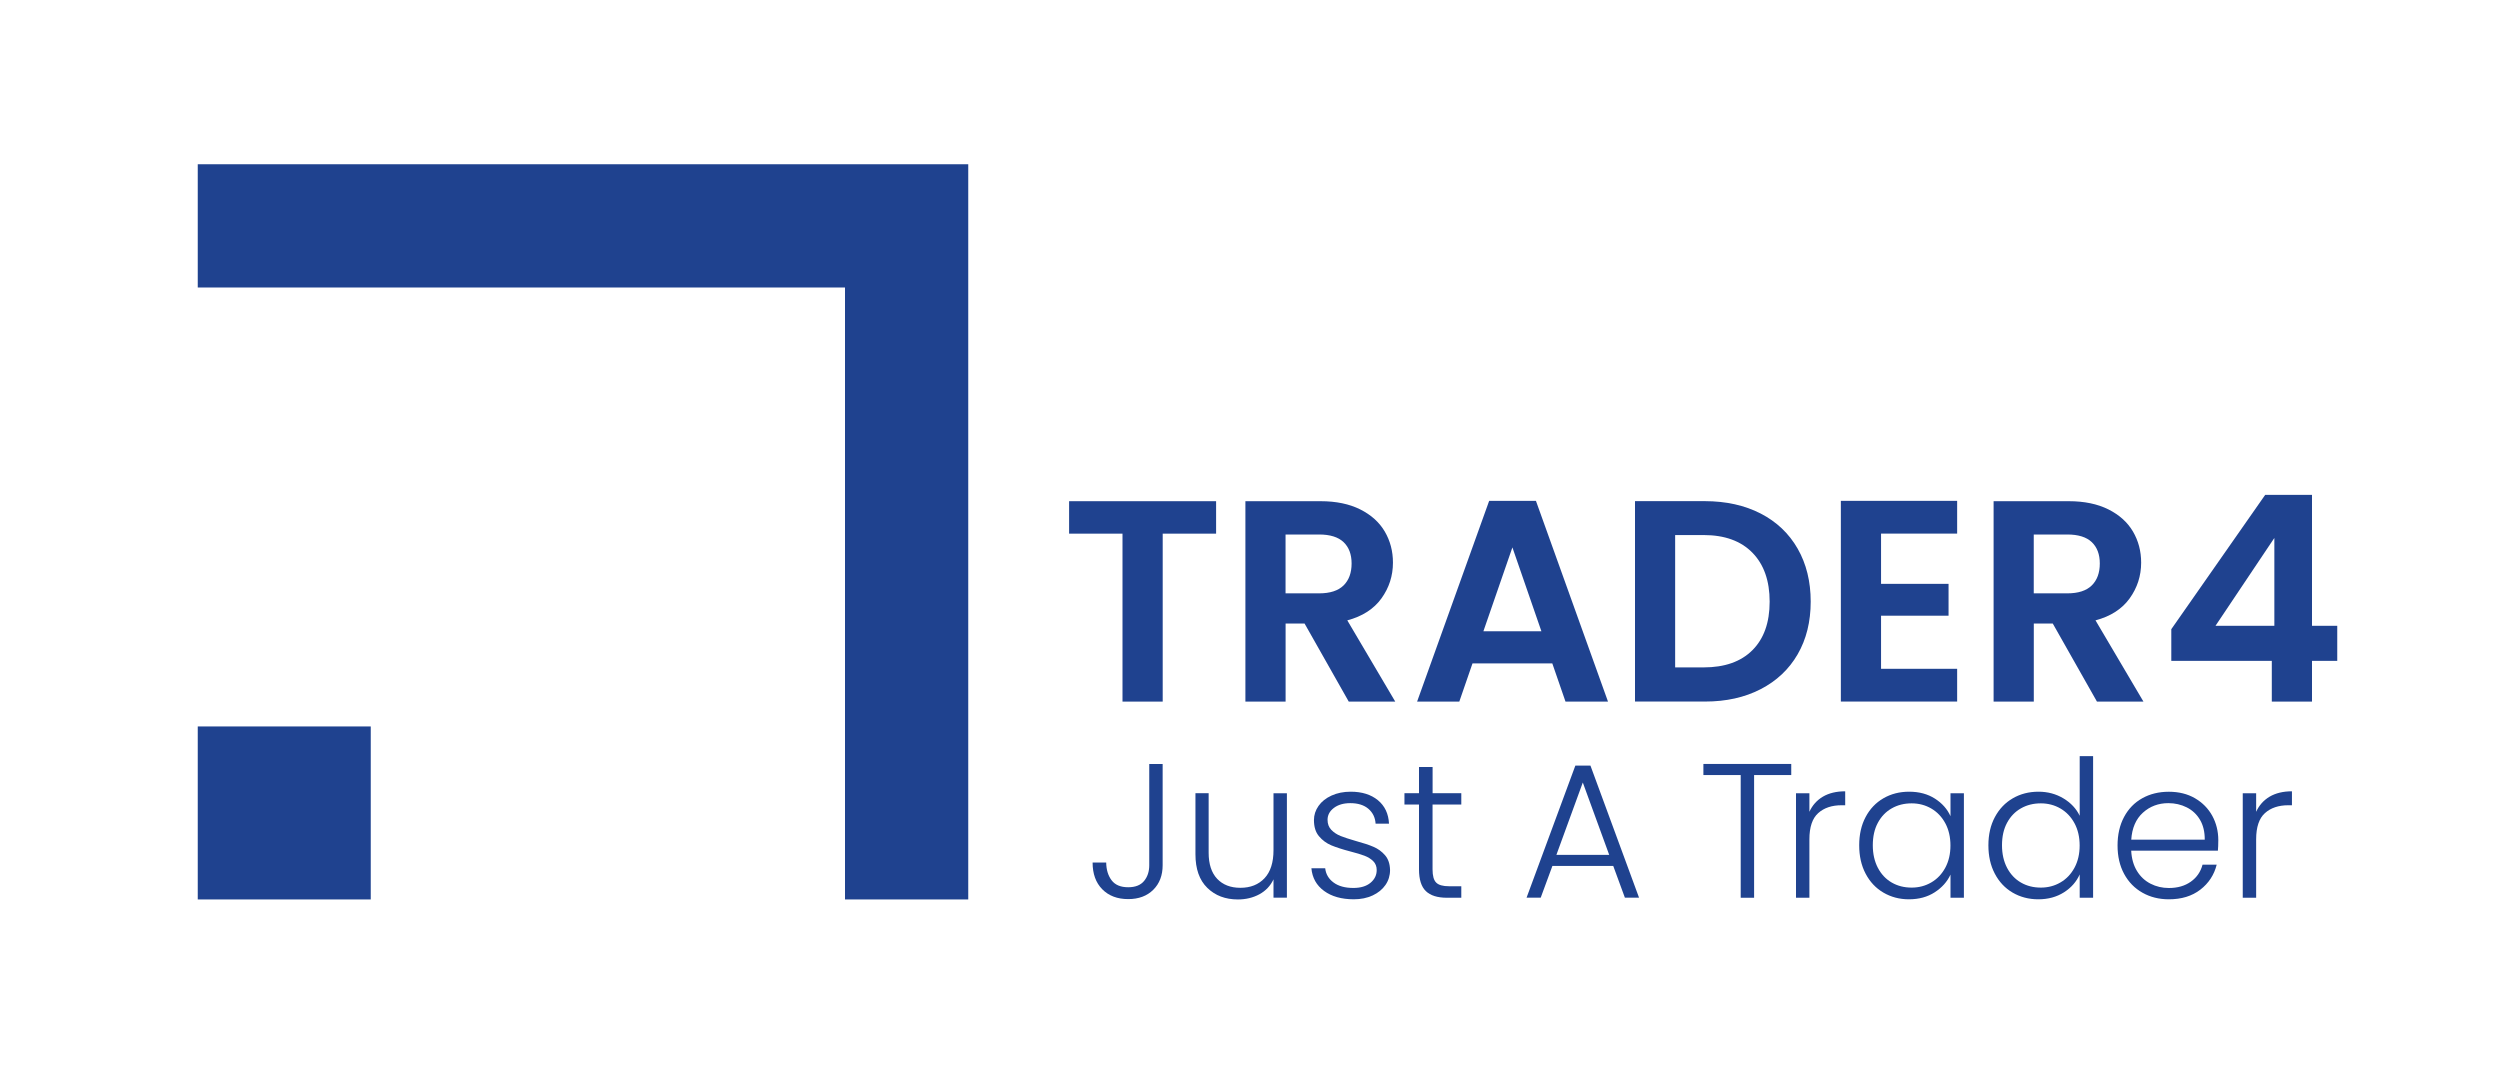
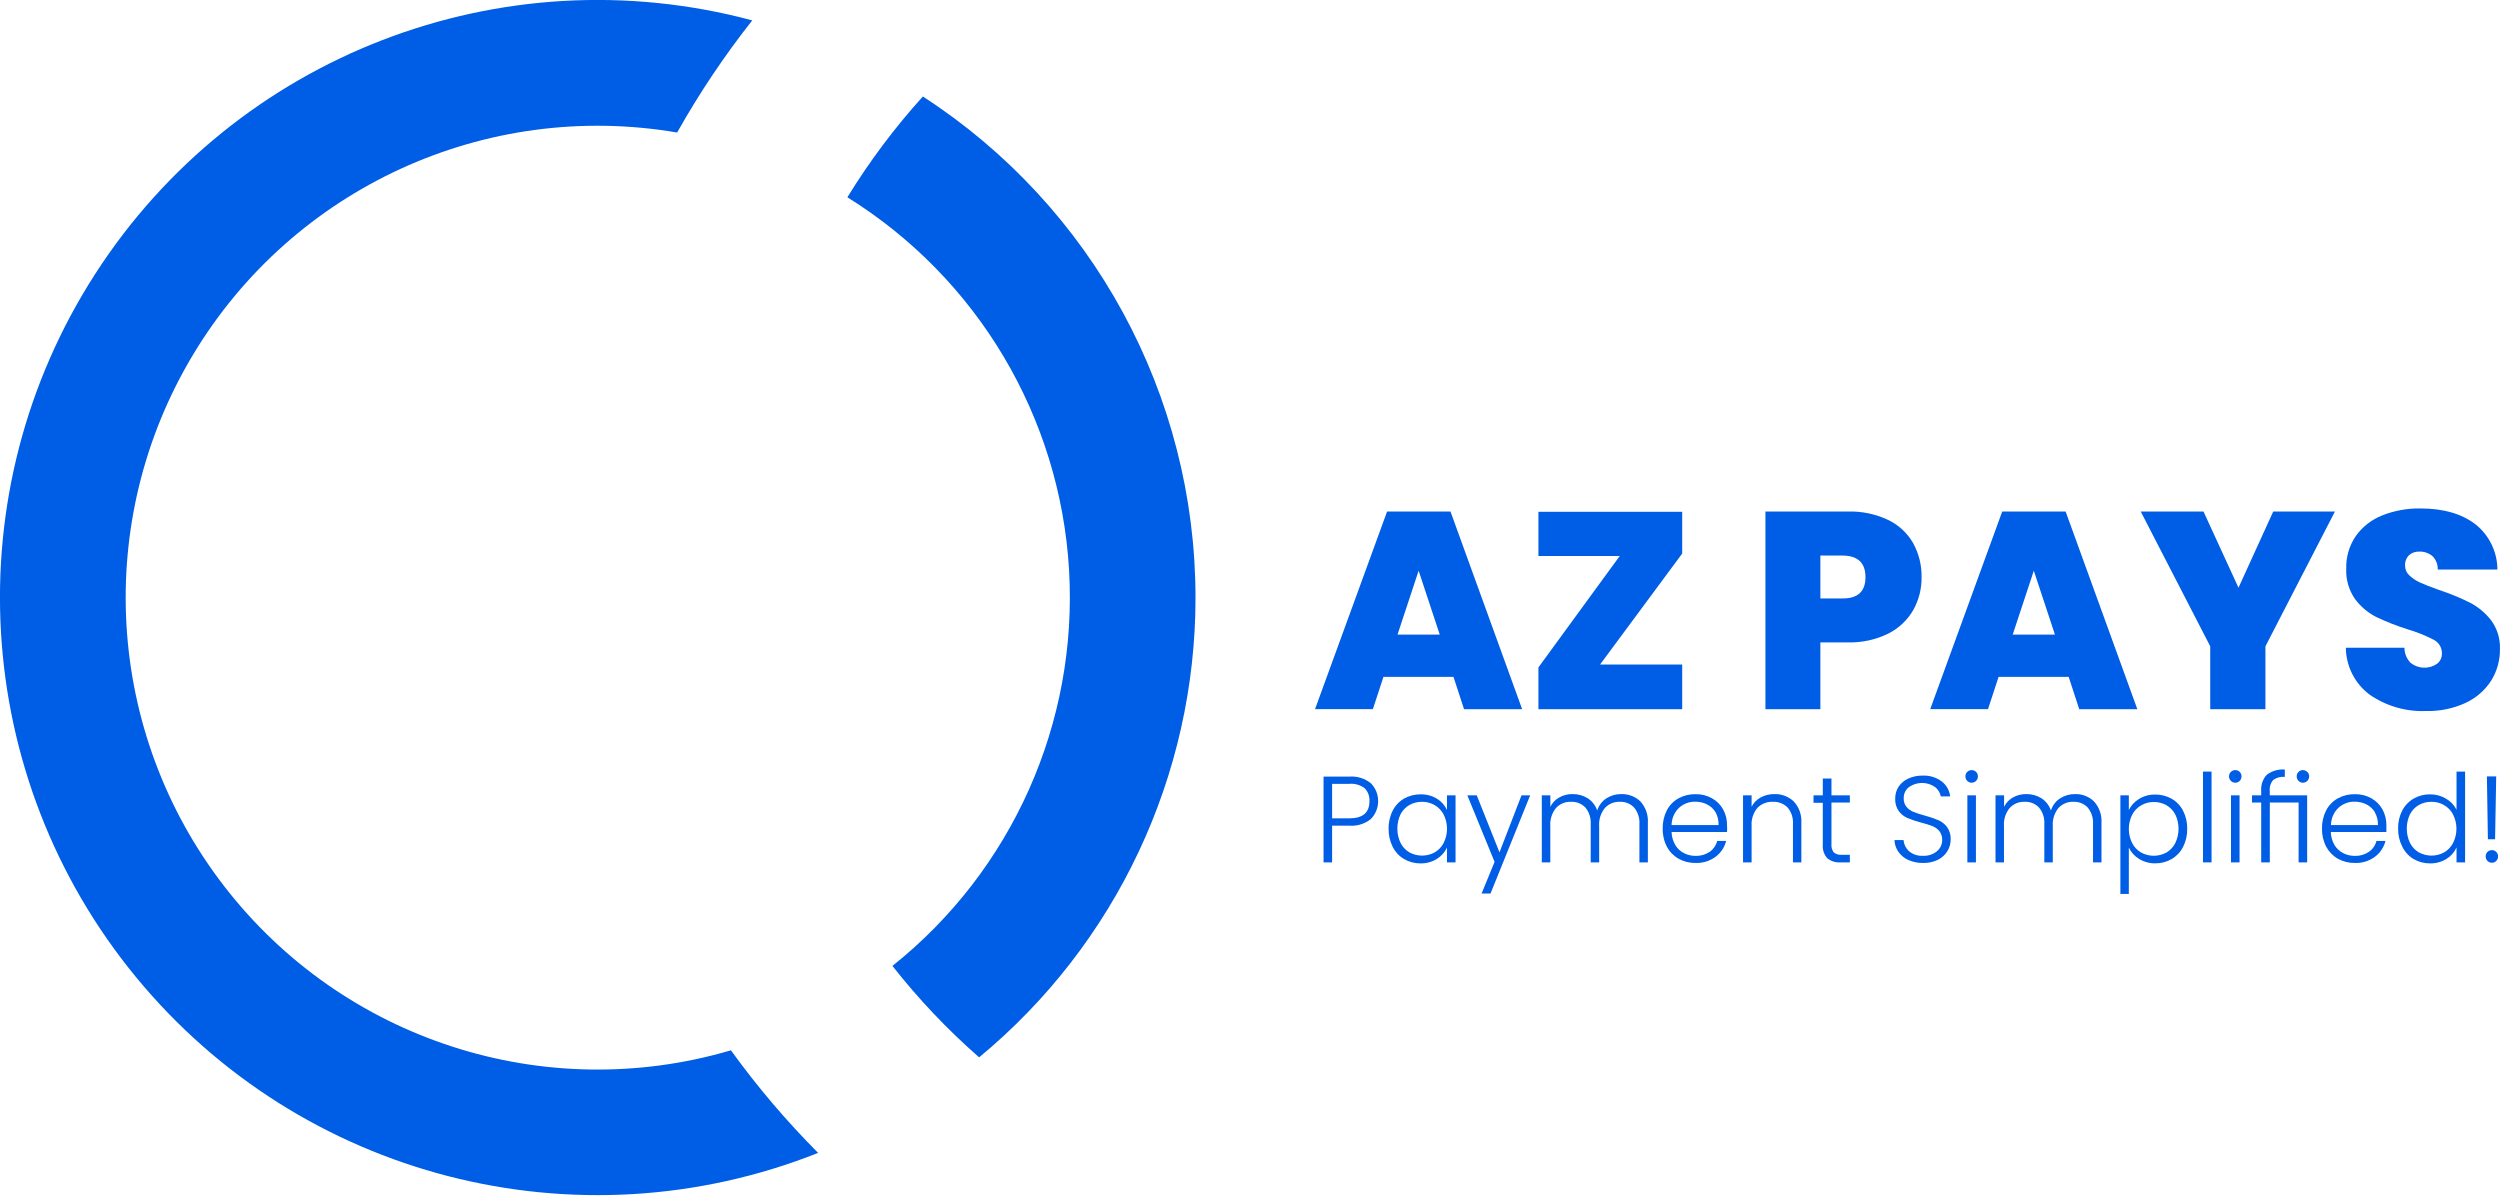
- <svg xmlns="http://www.w3.org/2000/svg" version="1.1" id="Layer_1" x="0px" y="0px" viewBox="0 0 500 213.17" style="enable-background:new 0 0 500 213.17;" xml:space="preserve">
-   <style type="text/css">
- 	.st0{fill:#1F428F;}
- 	.st1{fill:#22B9E0;}
- </style>
-   <g>
-     <rect x="39.55" y="145.29" class="st0" width="34.6" height="34.6" />
-     <polygon class="st0" points="169,179.89 193.65,179.89 193.65,32.85 39.55,32.85 39.55,57.5 169,57.5  " />
-   </g>
-   <g>
-     <path class="st0" d="M243.22,100.24v6.49h-10.68v33.59h-8.04v-33.59h-10.68v-6.49H243.22z" />
-     <path class="st0" d="M269.75,140.32l-8.84-15.62h-3.79v15.62h-8.04v-40.08h15.04c3.1,0,5.74,0.55,7.92,1.64   c2.18,1.09,3.82,2.57,4.91,4.42c1.09,1.86,1.64,3.93,1.64,6.23c0,2.64-0.77,5.02-2.3,7.15c-1.53,2.12-3.81,3.59-6.83,4.39   l9.59,16.25H269.75z M257.11,118.67h6.72c2.18,0,3.81-0.53,4.88-1.58c1.07-1.05,1.61-2.52,1.61-4.39c0-1.84-0.54-3.26-1.61-4.28   c-1.07-1.01-2.7-1.52-4.88-1.52h-6.72V118.67z" />
-     <path class="st0" d="M310.46,132.68h-15.96l-2.64,7.64h-8.44l14.41-40.14h9.36l14.41,40.14h-8.5L310.46,132.68z M308.28,126.25   l-5.8-16.77l-5.8,16.77H308.28z" />
-     <path class="st0" d="M352.12,102.7c3.2,1.65,5.67,3.99,7.41,7.03c1.74,3.04,2.61,6.57,2.61,10.59c0,4.02-0.87,7.53-2.61,10.54   c-1.74,3.01-4.21,5.33-7.41,6.98c-3.2,1.65-6.9,2.47-11.11,2.47h-14.01v-40.08h14.01C345.22,100.24,348.92,101.06,352.12,102.7z    M350.48,130.04c2.3-2.3,3.45-5.53,3.45-9.71c0-4.17-1.15-7.44-3.45-9.79c-2.3-2.35-5.55-3.53-9.76-3.53h-5.69v26.47h5.69   C344.93,133.48,348.18,132.34,350.48,130.04z" />
-     <path class="st0" d="M376.21,106.72v10.05h13.5v6.37h-13.5v10.62h15.22v6.55h-23.26v-40.14h23.26v6.55H376.21z" />
-     <path class="st0" d="M419.39,140.32l-8.84-15.62h-3.79v15.62h-8.04v-40.08h15.04c3.1,0,5.74,0.55,7.92,1.64   c2.18,1.09,3.82,2.57,4.91,4.42c1.09,1.86,1.64,3.93,1.64,6.23c0,2.64-0.77,5.02-2.3,7.15c-1.53,2.12-3.81,3.59-6.83,4.39   l9.59,16.25H419.39z M406.75,118.67h6.72c2.18,0,3.81-0.53,4.88-1.58c1.07-1.05,1.61-2.52,1.61-4.39c0-1.84-0.54-3.26-1.61-4.28   c-1.07-1.01-2.7-1.52-4.88-1.52h-6.72V118.67z" />
-     <path class="st0" d="M434.26,132.16v-6.32l18.78-26.87h9.36v26.19h5.05v7.01h-5.05v8.15h-8.04v-8.15H434.26z M454.87,107.59   l-11.77,17.57h11.77V107.59z" />
-   </g>
-   <g>
-     <path class="st0" d="M232.53,152.79v20.25c0,2.04-0.63,3.68-1.88,4.92c-1.25,1.24-2.92,1.86-5.01,1.86c-2.17,0-3.9-0.66-5.19-1.97   c-1.29-1.31-1.93-3.09-1.93-5.34h2.72c0.02,1.46,0.39,2.64,1.09,3.56c0.7,0.92,1.8,1.38,3.31,1.38c1.43,0,2.49-0.42,3.18-1.26   c0.69-0.84,1.03-1.89,1.03-3.14v-20.25H232.53z" />
-     <path class="st0" d="M257.38,158.64v20.9h-2.68v-3.67c-0.61,1.3-1.56,2.3-2.83,2.99c-1.28,0.69-2.71,1.03-4.29,1.03   c-2.5,0-4.54-0.77-6.12-2.32c-1.58-1.54-2.37-3.78-2.37-6.72v-12.21h2.64v11.91c0,2.27,0.57,4.01,1.7,5.21   c1.14,1.2,2.69,1.8,4.65,1.8c2.02,0,3.62-0.64,4.82-1.91c1.2-1.28,1.8-3.15,1.8-5.63v-11.37H257.38z" />
-     <path class="st0" d="M264.82,178.19c-1.52-1.11-2.37-2.62-2.54-4.54h2.76c0.13,1.17,0.68,2.12,1.67,2.85   c0.98,0.73,2.3,1.09,3.96,1.09c1.45,0,2.6-0.34,3.43-1.03c0.83-0.69,1.24-1.54,1.24-2.56c0-0.71-0.23-1.3-0.69-1.76   c-0.46-0.46-1.04-0.82-1.74-1.09c-0.7-0.27-1.65-0.55-2.85-0.86c-1.56-0.41-2.82-0.82-3.79-1.22c-0.97-0.41-1.79-1.01-2.47-1.82   c-0.68-0.8-1.01-1.88-1.01-3.24c0-1.02,0.31-1.96,0.92-2.83s1.48-1.56,2.6-2.07c1.12-0.51,2.4-0.77,3.83-0.77   c2.25,0,4.06,0.57,5.44,1.7c1.38,1.14,2.12,2.7,2.22,4.69h-2.68c-0.08-1.22-0.56-2.21-1.44-2.97c-0.88-0.75-2.09-1.13-3.62-1.13   c-1.35,0-2.45,0.32-3.29,0.96c-0.84,0.64-1.26,1.43-1.26,2.37c0,0.82,0.25,1.49,0.75,2.01c0.5,0.52,1.12,0.93,1.86,1.23   c0.74,0.29,1.74,0.62,2.99,0.98c1.5,0.41,2.71,0.8,3.6,1.19c0.89,0.38,1.66,0.94,2.3,1.68c0.64,0.74,0.97,1.72,1,2.95   c0,1.12-0.31,2.12-0.92,3c-0.61,0.88-1.47,1.58-2.56,2.09c-1.1,0.51-2.36,0.77-3.79,0.77C268.3,179.85,266.34,179.3,264.82,178.19z   " />
-     <path class="st0" d="M286.51,160.9v12.98c0,1.28,0.24,2.16,0.73,2.64c0.48,0.49,1.34,0.73,2.57,0.73h2.45v2.3h-2.87   c-1.89,0-3.29-0.44-4.21-1.32c-0.92-0.88-1.38-2.33-1.38-4.35V160.9h-2.91v-2.26h2.91v-5.24h2.72v5.24h5.74v2.26H286.51z" />
-     <path class="st0" d="M322.65,173.19h-12.17l-2.34,6.35h-2.83l9.76-26.42h3.02l9.72,26.42h-2.83L322.65,173.19z M321.84,170.97   l-5.28-14.47l-5.28,14.47H321.84z" />
-     <path class="st0" d="M358.25,152.79v2.22h-7.43v24.54h-2.68v-24.54h-7.46v-2.22H358.25z" />
-     <path class="st0" d="M364.58,159.33c1.21-0.71,2.7-1.07,4.46-1.07v2.79h-0.73c-1.94,0-3.5,0.52-4.67,1.57   c-1.17,1.05-1.76,2.79-1.76,5.25v11.68h-2.68v-20.9h2.68v3.71C362.47,161.06,363.37,160.05,364.58,159.33z" />
-     <path class="st0" d="M373.12,163.41c0.85-1.62,2.04-2.87,3.56-3.75c1.52-0.88,3.23-1.32,5.15-1.32c1.99,0,3.71,0.46,5.15,1.38   c1.44,0.92,2.48,2.09,3.12,3.52v-4.59h2.68v20.9h-2.68v-4.63c-0.66,1.43-1.72,2.61-3.16,3.54s-3.16,1.4-5.15,1.4   c-1.89,0-3.59-0.45-5.11-1.34c-1.52-0.89-2.71-2.16-3.56-3.79c-0.86-1.63-1.28-3.52-1.28-5.67S372.26,165.03,373.12,163.41z    M389.06,164.65c-0.69-1.28-1.63-2.26-2.81-2.95c-1.19-0.69-2.5-1.03-3.92-1.03c-1.48,0-2.81,0.33-3.98,1   c-1.17,0.66-2.1,1.63-2.78,2.89c-0.68,1.26-1.01,2.76-1.01,4.5c0,1.71,0.34,3.21,1.01,4.5c0.68,1.29,1.6,2.27,2.78,2.95   c1.17,0.68,2.5,1.01,3.98,1.01c1.43,0,2.74-0.34,3.92-1.03c1.19-0.69,2.12-1.67,2.81-2.95c0.69-1.28,1.03-2.76,1.03-4.44   S389.75,165.93,389.06,164.65z" />
-     <path class="st0" d="M398.98,163.41c0.87-1.62,2.06-2.87,3.58-3.75c1.52-0.88,3.23-1.32,5.15-1.32c1.84,0,3.5,0.45,4.98,1.34   s2.57,2.05,3.25,3.48v-11.94h2.68v28.33h-2.68v-4.67c-0.64,1.45-1.68,2.65-3.14,3.58s-3.17,1.4-5.13,1.4   c-1.91,0-3.63-0.45-5.15-1.34c-1.52-0.89-2.71-2.16-3.56-3.79c-0.86-1.63-1.28-3.52-1.28-5.67S398.11,165.03,398.98,163.41z    M414.9,164.65c-0.69-1.28-1.63-2.26-2.81-2.95c-1.19-0.69-2.5-1.03-3.92-1.03c-1.48,0-2.81,0.33-3.98,1   c-1.17,0.66-2.1,1.63-2.78,2.89c-0.68,1.26-1.01,2.76-1.01,4.5c0,1.71,0.34,3.21,1.01,4.5c0.68,1.29,1.6,2.27,2.78,2.95   c1.17,0.68,2.5,1.01,3.98,1.01c1.43,0,2.74-0.34,3.92-1.03c1.19-0.69,2.12-1.67,2.81-2.95c0.69-1.28,1.03-2.76,1.03-4.44   S415.59,165.93,414.9,164.65z" />
-     <path class="st0" d="M443.58,170.13h-17.34c0.08,1.58,0.46,2.93,1.15,4.06s1.59,1.97,2.72,2.55s2.35,0.86,3.67,0.86   c1.74,0,3.2-0.42,4.38-1.26c1.19-0.84,1.97-1.98,2.35-3.41h2.83c-0.51,2.04-1.6,3.71-3.27,5c-1.67,1.29-3.77,1.93-6.3,1.93   c-1.96,0-3.73-0.44-5.28-1.32c-1.56-0.88-2.78-2.13-3.66-3.75c-0.88-1.62-1.32-3.52-1.32-5.69c0-2.17,0.43-4.07,1.3-5.7   c0.87-1.63,2.08-2.88,3.64-3.75c1.56-0.87,3.33-1.3,5.32-1.3c1.99,0,3.73,0.43,5.23,1.3c1.49,0.87,2.64,2.04,3.45,3.5   c0.8,1.47,1.21,3.1,1.21,4.88C443.65,168.94,443.63,169.64,443.58,170.13z M440,163.96c-0.65-1.1-1.54-1.93-2.66-2.49   c-1.12-0.56-2.35-0.84-3.67-0.84c-1.99,0-3.69,0.64-5.09,1.91s-2.18,3.08-2.33,5.4h14.7C440.96,166.39,440.65,165.06,440,163.96z" />
-     <path class="st0" d="M453.93,159.33c1.21-0.71,2.7-1.07,4.46-1.07v2.79h-0.73c-1.94,0-3.5,0.52-4.67,1.57   c-1.17,1.05-1.76,2.79-1.76,5.25v11.68h-2.68v-20.9h2.68v3.71C451.82,161.06,452.72,160.05,453.93,159.33z" />
-   </g>
+ <svg xmlns="http://www.w3.org/2000/svg" id="Layer_1" data-name="Layer 1" viewBox="70.2 145.73 473.31 226.26">
+   <defs>
+     <style>.cls-1{fill:#005de5;}</style>
+   </defs>
+   <path class="cls-1" d="M208.58,344.58A89.34,89.34,0,1,1,198.4,170.82a163.72,163.72,0,0,1,14.22-21.23A113.13,113.13,0,1,0,225.09,364,162,162,0,0,1,208.58,344.58Z" />
+   <path class="cls-1" d="M296.54,258.87A113.09,113.09,0,0,0,244.92,164a129,129,0,0,0-14.29,19.08,89.21,89.21,0,0,1,8.53,145.52,128.56,128.56,0,0,0,16.41,17.31A112.91,112.91,0,0,0,296.54,258.87Z" />
+   <path class="cls-1" d="M345.38,273.88H332.12l-2,6.1H319.17l13.64-37.41h12L358.38,280h-11Zm-2.6-8-4-12.1-4,12.1Z" />
+   <path class="cls-1" d="M373.13,271.54h15.55V280H361.46v-7.91L376.85,251H361.46v-8.38h27.22v7.91Z" />
+   <path class="cls-1" d="M432.43,261.22a11.39,11.39,0,0,1-4.72,4.46,16.4,16.4,0,0,1-7.72,1.67h-5.15V280h-10.4V242.57H420a16.87,16.87,0,0,1,7.66,1.59,10.89,10.89,0,0,1,4.75,4.41A12.9,12.9,0,0,1,434,255,12.45,12.45,0,0,1,432.43,261.22ZM423.38,255c0-2.72-1.47-4.09-4.4-4.09h-4.14v8.12H419Q423.38,259.07,423.38,255Z" />
+   <path class="cls-1" d="M461.85,273.88H448.58l-2,6.1H435.64l13.63-37.41h12L474.85,280h-11Zm-2.6-8-4-12.1-4,12.1Z" />
+   <path class="cls-1" d="M512.26,242.57,499.1,268.09V280H488.65V268.09l-13.16-25.52h11.88L494,257l6.58-14.43Z" />
+   <path class="cls-1" d="M518.84,277.25a11.21,11.21,0,0,1-4.51-8.89h11.09a4.1,4.1,0,0,0,1.16,2.86,4.2,4.2,0,0,0,5,.19,2.37,2.37,0,0,0,.93-2,2.81,2.81,0,0,0-1.54-2.55,27.07,27.07,0,0,0-5-2A45.85,45.85,0,0,1,520,262.5a11.55,11.55,0,0,1-3.93-3.35,9.31,9.31,0,0,1-1.67-5.76,10.46,10.46,0,0,1,1.81-6.18,11.22,11.22,0,0,1,5-3.9,18.73,18.73,0,0,1,7.22-1.32q6.52,0,10.43,3a11,11,0,0,1,4.16,8.57h-11.3a3.38,3.38,0,0,0-1-2.55,3.72,3.72,0,0,0-2.53-.85,2.72,2.72,0,0,0-1.91.69,2.57,2.57,0,0,0-.74,2,2.44,2.44,0,0,0,.82,1.83,7.33,7.33,0,0,0,2,1.33q1.22.56,3.6,1.41a44.33,44.33,0,0,1,5.87,2.41,12.1,12.1,0,0,1,4,3.34,8.64,8.64,0,0,1,1.67,5.44,11.06,11.06,0,0,1-1.67,6,11.49,11.49,0,0,1-4.83,4.19,16.77,16.77,0,0,1-7.45,1.54A17.51,17.51,0,0,1,518.84,277.25Z" />
+   <path class="cls-1" d="M329.77,300.77a5.84,5.84,0,0,1-4.1,1.28H322.4V309h-1.62V292.76h4.89a5.8,5.8,0,0,1,4.08,1.27,4.83,4.83,0,0,1,0,6.74Zm-.3-3.35a3.21,3.21,0,0,0-.91-2.46,4.16,4.16,0,0,0-2.89-.83H322.4v6.53h3.27Q329.47,300.66,329.47,297.42Z" />
+   <path class="cls-1" d="M333.88,299.19a5.48,5.48,0,0,1,2.15-2.27,6.14,6.14,0,0,1,3.12-.8,5.71,5.71,0,0,1,3.11.83,4.94,4.94,0,0,1,1.89,2.13V296.3h1.62V309h-1.62v-2.8a5.08,5.08,0,0,1-1.91,2.14,5.64,5.64,0,0,1-3.12.85,6,6,0,0,1-3.09-.82,5.53,5.53,0,0,1-2.15-2.29,7.26,7.26,0,0,1-.78-3.43A7.18,7.18,0,0,1,333.88,299.19Zm9.64.75a4.36,4.36,0,0,0-1.7-1.78,4.62,4.62,0,0,0-2.37-.63,4.81,4.81,0,0,0-2.41.6,4.36,4.36,0,0,0-1.68,1.75,6.37,6.37,0,0,0,0,5.44,4.34,4.34,0,0,0,1.68,1.79,5,5,0,0,0,4.78,0,4.39,4.39,0,0,0,1.7-1.79,6,6,0,0,0,0-5.37Z" />
+   <path class="cls-1" d="M359.9,296.3l-7.51,18.6H350.7l2.46-6L348,296.3h1.78l4.31,10.8,4.17-10.8Z" />
+   <path class="cls-1" d="M380.78,297.47a5.54,5.54,0,0,1,1.4,4.07V309h-1.6v-7.23a4.5,4.5,0,0,0-1-3.15,3.5,3.5,0,0,0-2.71-1.09,3.63,3.63,0,0,0-2.84,1.19,4.89,4.89,0,0,0-1.07,3.42V309h-1.6v-7.23a4.54,4.54,0,0,0-1-3.15,3.56,3.56,0,0,0-2.74-1.09,3.65,3.65,0,0,0-2.85,1.19,4.93,4.93,0,0,0-1.06,3.42V309H362.1V296.3h1.62v2.18a4.11,4.11,0,0,1,1.71-1.79,5,5,0,0,1,2.48-.62,5.27,5.27,0,0,1,2.88.79,4.45,4.45,0,0,1,1.8,2.32,4.24,4.24,0,0,1,1.75-2.31,5.07,5.07,0,0,1,2.81-.8A5,5,0,0,1,380.78,297.47Z" />
+   <path class="cls-1" d="M397.16,303.25H386.67a5.11,5.11,0,0,0,.7,2.46,4,4,0,0,0,1.64,1.54,4.78,4.78,0,0,0,2.22.52,4.49,4.49,0,0,0,2.66-.77,3.59,3.59,0,0,0,1.42-2.06H397a5.37,5.37,0,0,1-2,3,6,6,0,0,1-3.81,1.17,6.38,6.38,0,0,1-3.19-.8,5.68,5.68,0,0,1-2.21-2.27,7,7,0,0,1-.8-3.44,7.26,7.26,0,0,1,.78-3.45,5.48,5.48,0,0,1,2.2-2.27,6.48,6.48,0,0,1,3.22-.79,6.1,6.1,0,0,1,3.16.79,5.43,5.43,0,0,1,2.09,2.11,6,6,0,0,1,.73,3C397.21,302.53,397.19,303,397.16,303.25ZM395,299.52a3.88,3.88,0,0,0-1.61-1.5,4.91,4.91,0,0,0-2.23-.51,4.39,4.39,0,0,0-3.08,1.16,4.6,4.6,0,0,0-1.41,3.26h8.89A4.51,4.51,0,0,0,395,299.52Z" />
+   <path class="cls-1" d="M409.81,297.47a5.47,5.47,0,0,1,1.43,4.07V309h-1.59v-7.23a4.46,4.46,0,0,0-1-3.15,3.73,3.73,0,0,0-2.82-1.09,3.83,3.83,0,0,0-2.92,1.16,4.85,4.85,0,0,0-1.09,3.41V309h-1.62V296.3h1.62v2.16a4.18,4.18,0,0,1,1.74-1.77,5.31,5.31,0,0,1,2.57-.62A5.1,5.1,0,0,1,409.81,297.47Z" />
+   <path class="cls-1" d="M416.94,297.67v7.85a2.27,2.27,0,0,0,.44,1.6,2.17,2.17,0,0,0,1.55.44h1.49V309h-1.74a3.58,3.58,0,0,1-2.55-.8,3.5,3.5,0,0,1-.83-2.63v-7.85h-1.76V296.3h1.76v-3.17h1.64v3.17h3.48v1.37Z" />
+   <path class="cls-1" d="M431.52,308.56a4.63,4.63,0,0,1-1.91-1.56,4.07,4.07,0,0,1-.74-2.22h1.71a3.28,3.28,0,0,0,1,2.07,3.74,3.74,0,0,0,2.71.9,3.83,3.83,0,0,0,2.61-.85,2.73,2.73,0,0,0,1-2.14,2.54,2.54,0,0,0-.53-1.68,3.29,3.29,0,0,0-1.32-.95,18.91,18.91,0,0,0-2.18-.68,19.51,19.51,0,0,1-2.57-.86,4.12,4.12,0,0,1-1.62-1.3,3.82,3.82,0,0,1-.67-2.38,4,4,0,0,1,.64-2.24,4.41,4.41,0,0,1,1.83-1.54,6.31,6.31,0,0,1,2.71-.56,5.62,5.62,0,0,1,3.63,1.11,4.11,4.11,0,0,1,1.59,2.83h-1.76a3,3,0,0,0-1.09-1.77,4.3,4.3,0,0,0-4.94,0,2.56,2.56,0,0,0-1,2.12,2.45,2.45,0,0,0,.53,1.64,3.35,3.35,0,0,0,1.33.95,20.11,20.11,0,0,0,2.17.7,18.55,18.55,0,0,1,2.55.87,4.07,4.07,0,0,1,1.64,1.31,3.76,3.76,0,0,1,.67,2.36,4.19,4.19,0,0,1-.6,2.15,4.39,4.39,0,0,1-1.78,1.65,6.06,6.06,0,0,1-2.83.62A6.71,6.71,0,0,1,431.52,308.56Z" />
+   <path class="cls-1" d="M442.65,293.57a1.18,1.18,0,0,1-.35-.86,1.12,1.12,0,0,1,.35-.84,1.13,1.13,0,0,1,.83-.34,1.15,1.15,0,0,1,.84.34,1.11,1.11,0,0,1,.34.84,1.18,1.18,0,0,1-1.18,1.21A1.14,1.14,0,0,1,442.65,293.57Zm1.64,2.73V309h-1.62V296.3Z" />
+   <path class="cls-1" d="M466.65,297.47a5.5,5.5,0,0,1,1.41,4.07V309h-1.6v-7.23a4.5,4.5,0,0,0-1-3.15,3.51,3.51,0,0,0-2.71-1.09,3.65,3.65,0,0,0-2.85,1.19,4.93,4.93,0,0,0-1.06,3.42V309h-1.6v-7.23a4.5,4.5,0,0,0-1-3.15,3.52,3.52,0,0,0-2.73-1.09,3.65,3.65,0,0,0-2.85,1.19,4.93,4.93,0,0,0-1.06,3.42V309H448V296.3h1.62v2.18a4.11,4.11,0,0,1,1.71-1.79,5,5,0,0,1,2.48-.62,5.27,5.27,0,0,1,2.88.79,4.45,4.45,0,0,1,1.8,2.32,4.24,4.24,0,0,1,1.75-2.31,5.07,5.07,0,0,1,2.81-.8A4.91,4.91,0,0,1,466.65,297.47Z" />
+   <path class="cls-1" d="M475.15,297a5.64,5.64,0,0,1,3.12-.84,6.08,6.08,0,0,1,3.09.8,5.48,5.48,0,0,1,2.15,2.27,7.18,7.18,0,0,1,.78,3.41,7.26,7.26,0,0,1-.78,3.43,5.53,5.53,0,0,1-2.15,2.29,6,6,0,0,1-3.09.82,5.68,5.68,0,0,1-3.11-.85,5.05,5.05,0,0,1-1.92-2.12v8.76h-1.6V296.3h1.6v2.78A5.15,5.15,0,0,1,475.15,297Zm6.88,2.92a4.36,4.36,0,0,0-1.68-1.75,4.81,4.81,0,0,0-2.41-.6,4.62,4.62,0,0,0-2.37.63,4.36,4.36,0,0,0-1.7,1.78,6,6,0,0,0,0,5.37,4.39,4.39,0,0,0,1.7,1.79,5,5,0,0,0,4.78,0,4.34,4.34,0,0,0,1.68-1.79,6.28,6.28,0,0,0,0-5.44Z" />
+   <path class="cls-1" d="M488.9,291.81V309h-1.62V291.81Z" />
+   <path class="cls-1" d="M492.56,293.57a1.18,1.18,0,0,1-.35-.86,1.12,1.12,0,0,1,.35-.84,1.13,1.13,0,0,1,.83-.34,1.15,1.15,0,0,1,.84.34,1.11,1.11,0,0,1,.34.84,1.18,1.18,0,0,1-1.18,1.21A1.14,1.14,0,0,1,492.56,293.57Zm1.64,2.73V309h-1.62V296.3Z" />
+   <path class="cls-1" d="M499.92,296.3H507V309h-1.62V297.67h-5.45V309H498.3V297.67h-1.74V296.3h1.74v-.88a4,4,0,0,1,1.05-3,5,5,0,0,1,3.42-1v1.39a3.19,3.19,0,0,0-2.21.6,2.65,2.65,0,0,0-.64,2Zm7.11-4.43a1.12,1.12,0,0,1,.35.84,1.18,1.18,0,0,1-.35.86,1.14,1.14,0,0,1-.83.35,1.13,1.13,0,0,1-.83-.35,1.14,1.14,0,0,1-.35-.86,1.08,1.08,0,0,1,.35-.84,1.12,1.12,0,0,1,.83-.34A1.13,1.13,0,0,1,507,291.87Z" />
+   <path class="cls-1" d="M522,303.25H511.48a5.22,5.22,0,0,0,.69,2.46,4.13,4.13,0,0,0,1.65,1.54,4.78,4.78,0,0,0,2.22.52,4.44,4.44,0,0,0,2.65-.77,3.56,3.56,0,0,0,1.43-2.06h1.71a5.37,5.37,0,0,1-2,3,6,6,0,0,1-3.81,1.17,6.44,6.44,0,0,1-3.2-.8,5.75,5.75,0,0,1-2.21-2.27,7.13,7.13,0,0,1-.8-3.44,7.26,7.26,0,0,1,.79-3.45,5.48,5.48,0,0,1,2.2-2.27,6.46,6.46,0,0,1,3.22-.79,6.1,6.1,0,0,1,3.16.79,5.43,5.43,0,0,1,2.09,2.11,6.15,6.15,0,0,1,.73,3C522,302.53,522,303,522,303.25Zm-2.16-3.73a3.94,3.94,0,0,0-1.61-1.5,4.94,4.94,0,0,0-2.23-.51,4.39,4.39,0,0,0-3.08,1.16,4.6,4.6,0,0,0-1.41,3.26h8.89A4.51,4.51,0,0,0,519.81,299.52Z" />
+   <path class="cls-1" d="M525,299.19a5.57,5.57,0,0,1,2.16-2.27,6.14,6.14,0,0,1,3.12-.8,5.73,5.73,0,0,1,3,.81,4.93,4.93,0,0,1,2,2.11v-7.23h1.62V309h-1.62v-2.83a4.89,4.89,0,0,1-1.9,2.17,5.65,5.65,0,0,1-3.1.85,6.05,6.05,0,0,1-3.12-.82A5.53,5.53,0,0,1,525,306a7.26,7.26,0,0,1-.78-3.43A7.07,7.07,0,0,1,525,299.19Zm9.63.75a4.36,4.36,0,0,0-1.7-1.78,4.62,4.62,0,0,0-2.37-.63,4.81,4.81,0,0,0-2.41.6,4.36,4.36,0,0,0-1.68,1.75,6.37,6.37,0,0,0,0,5.44,4.34,4.34,0,0,0,1.68,1.79,5,5,0,0,0,4.78,0,4.39,4.39,0,0,0,1.7-1.79,6,6,0,0,0,0-5.37Z" />
+   <path class="cls-1" d="M541.14,308.72a1.17,1.17,0,0,1-.34-.86,1.16,1.16,0,0,1,1.18-1.18,1.08,1.08,0,0,1,.82.34,1.11,1.11,0,0,1,.34.84,1.17,1.17,0,0,1-.34.86,1.09,1.09,0,0,1-.82.35A1.12,1.12,0,0,1,541.14,308.72Zm1.65-16-.21,11.9h-1.36l-.19-11.9Z" />
</svg>
